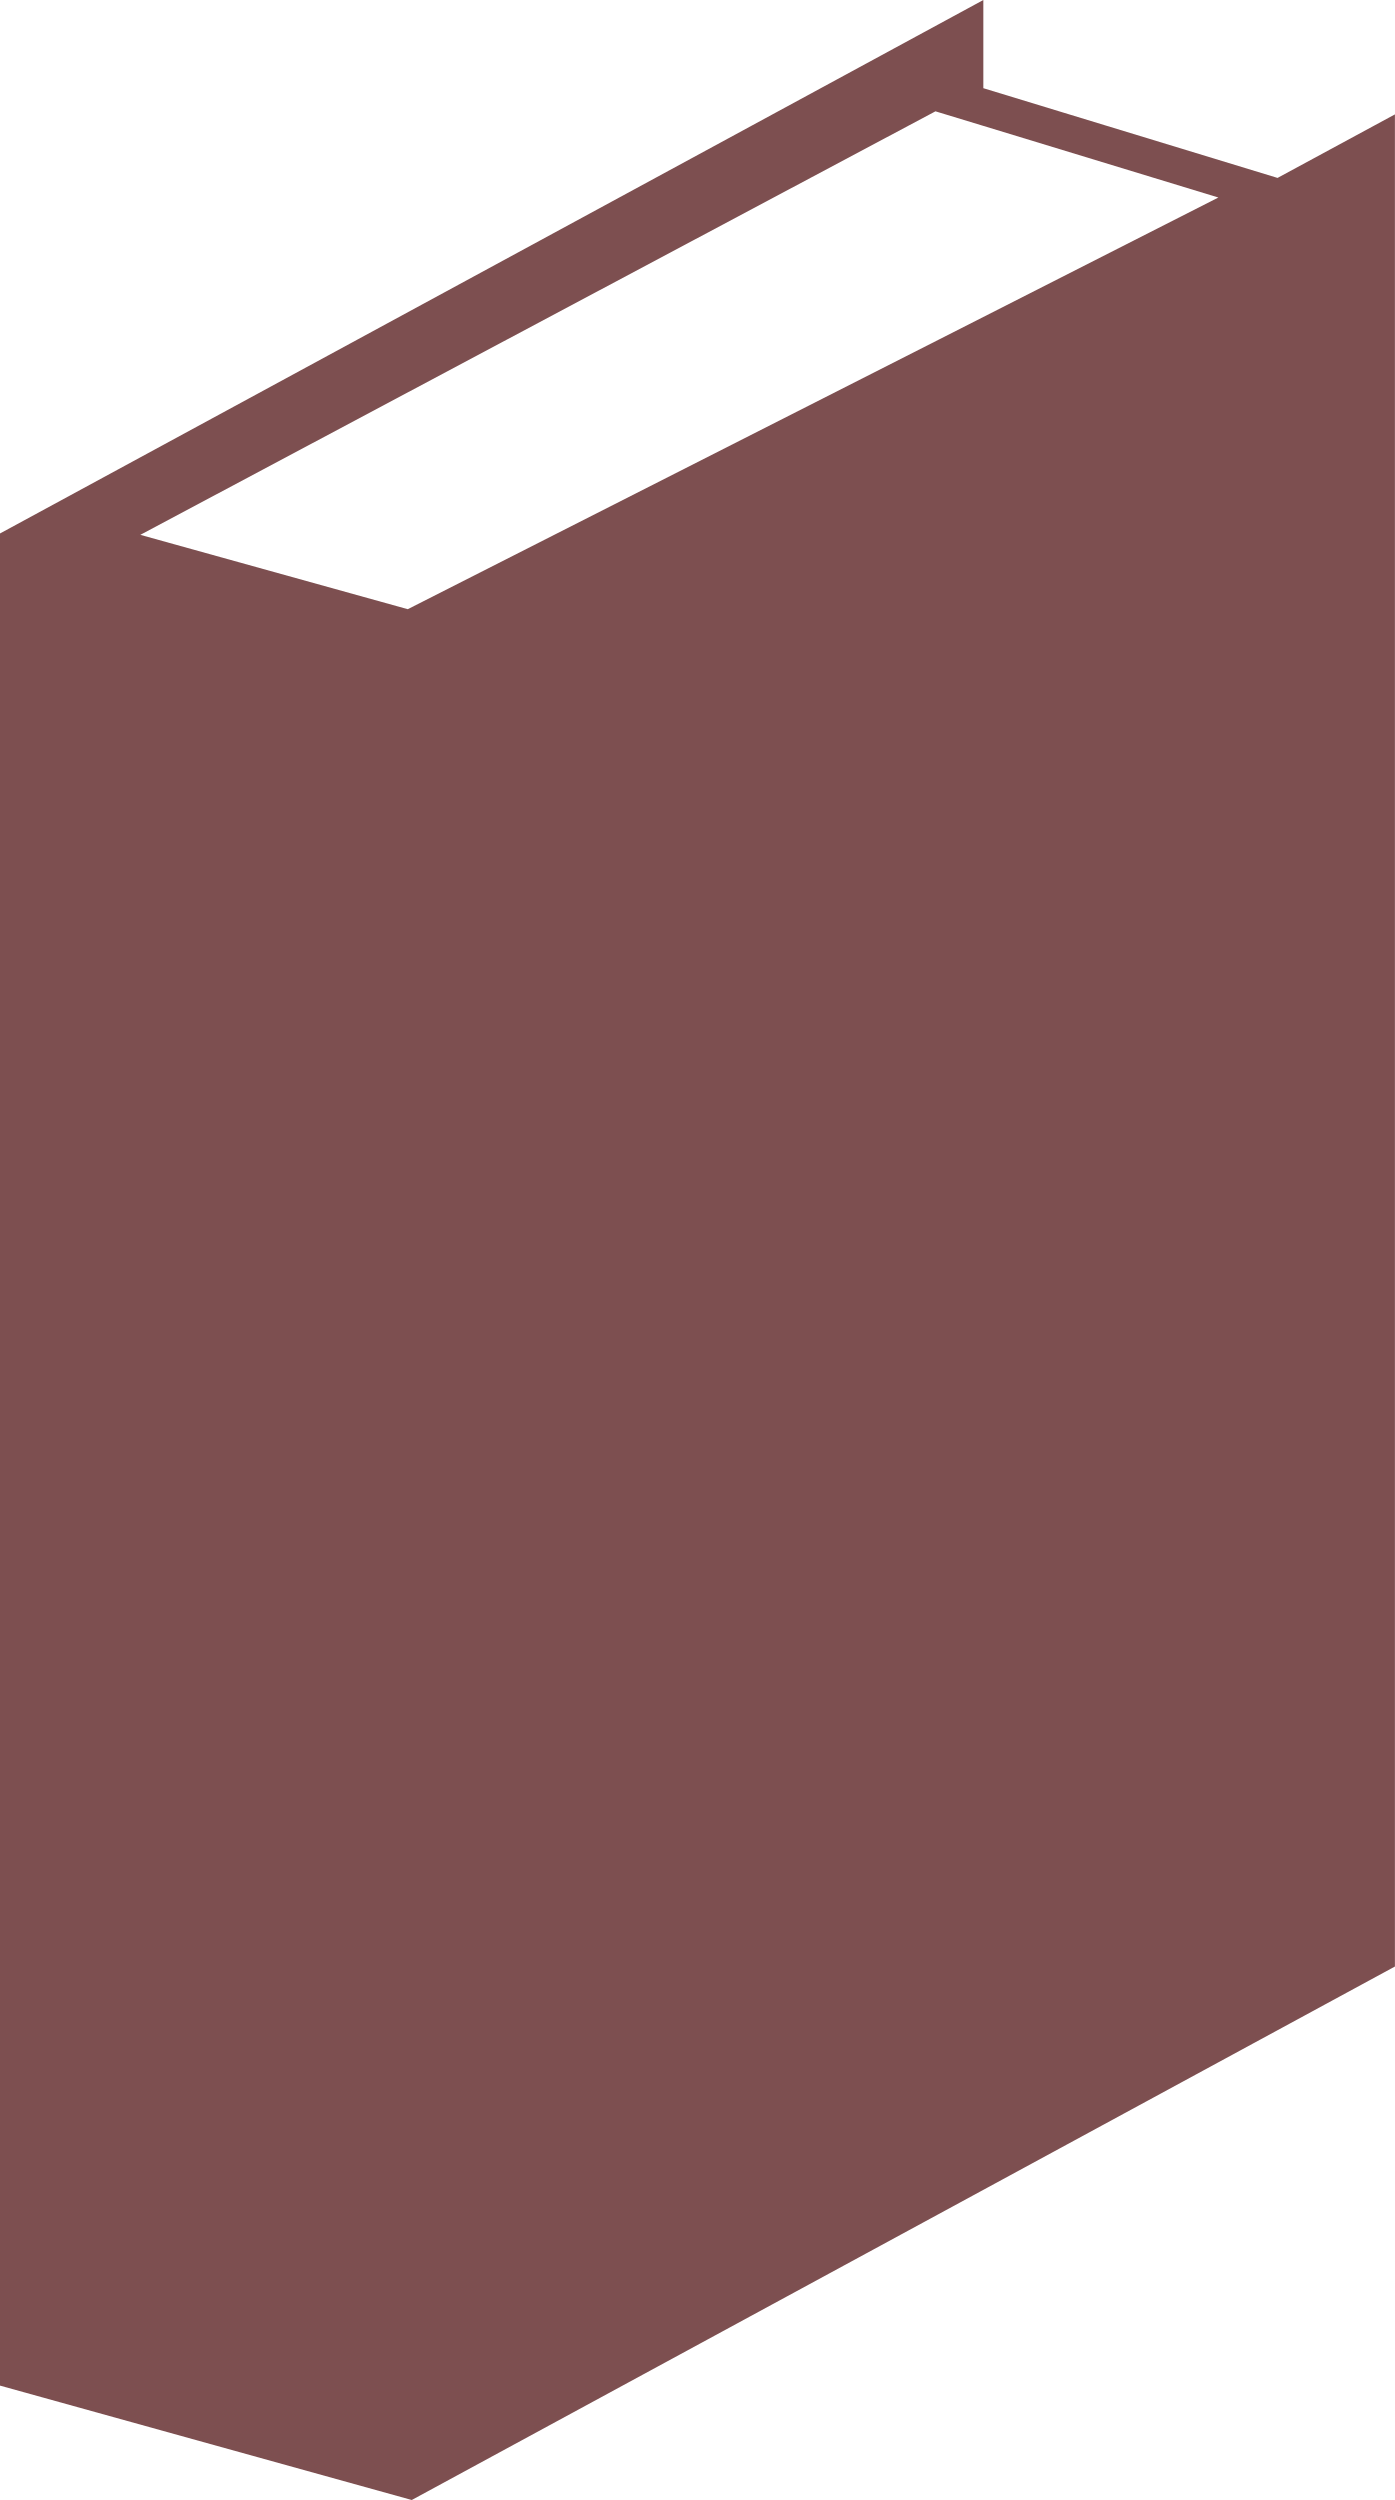
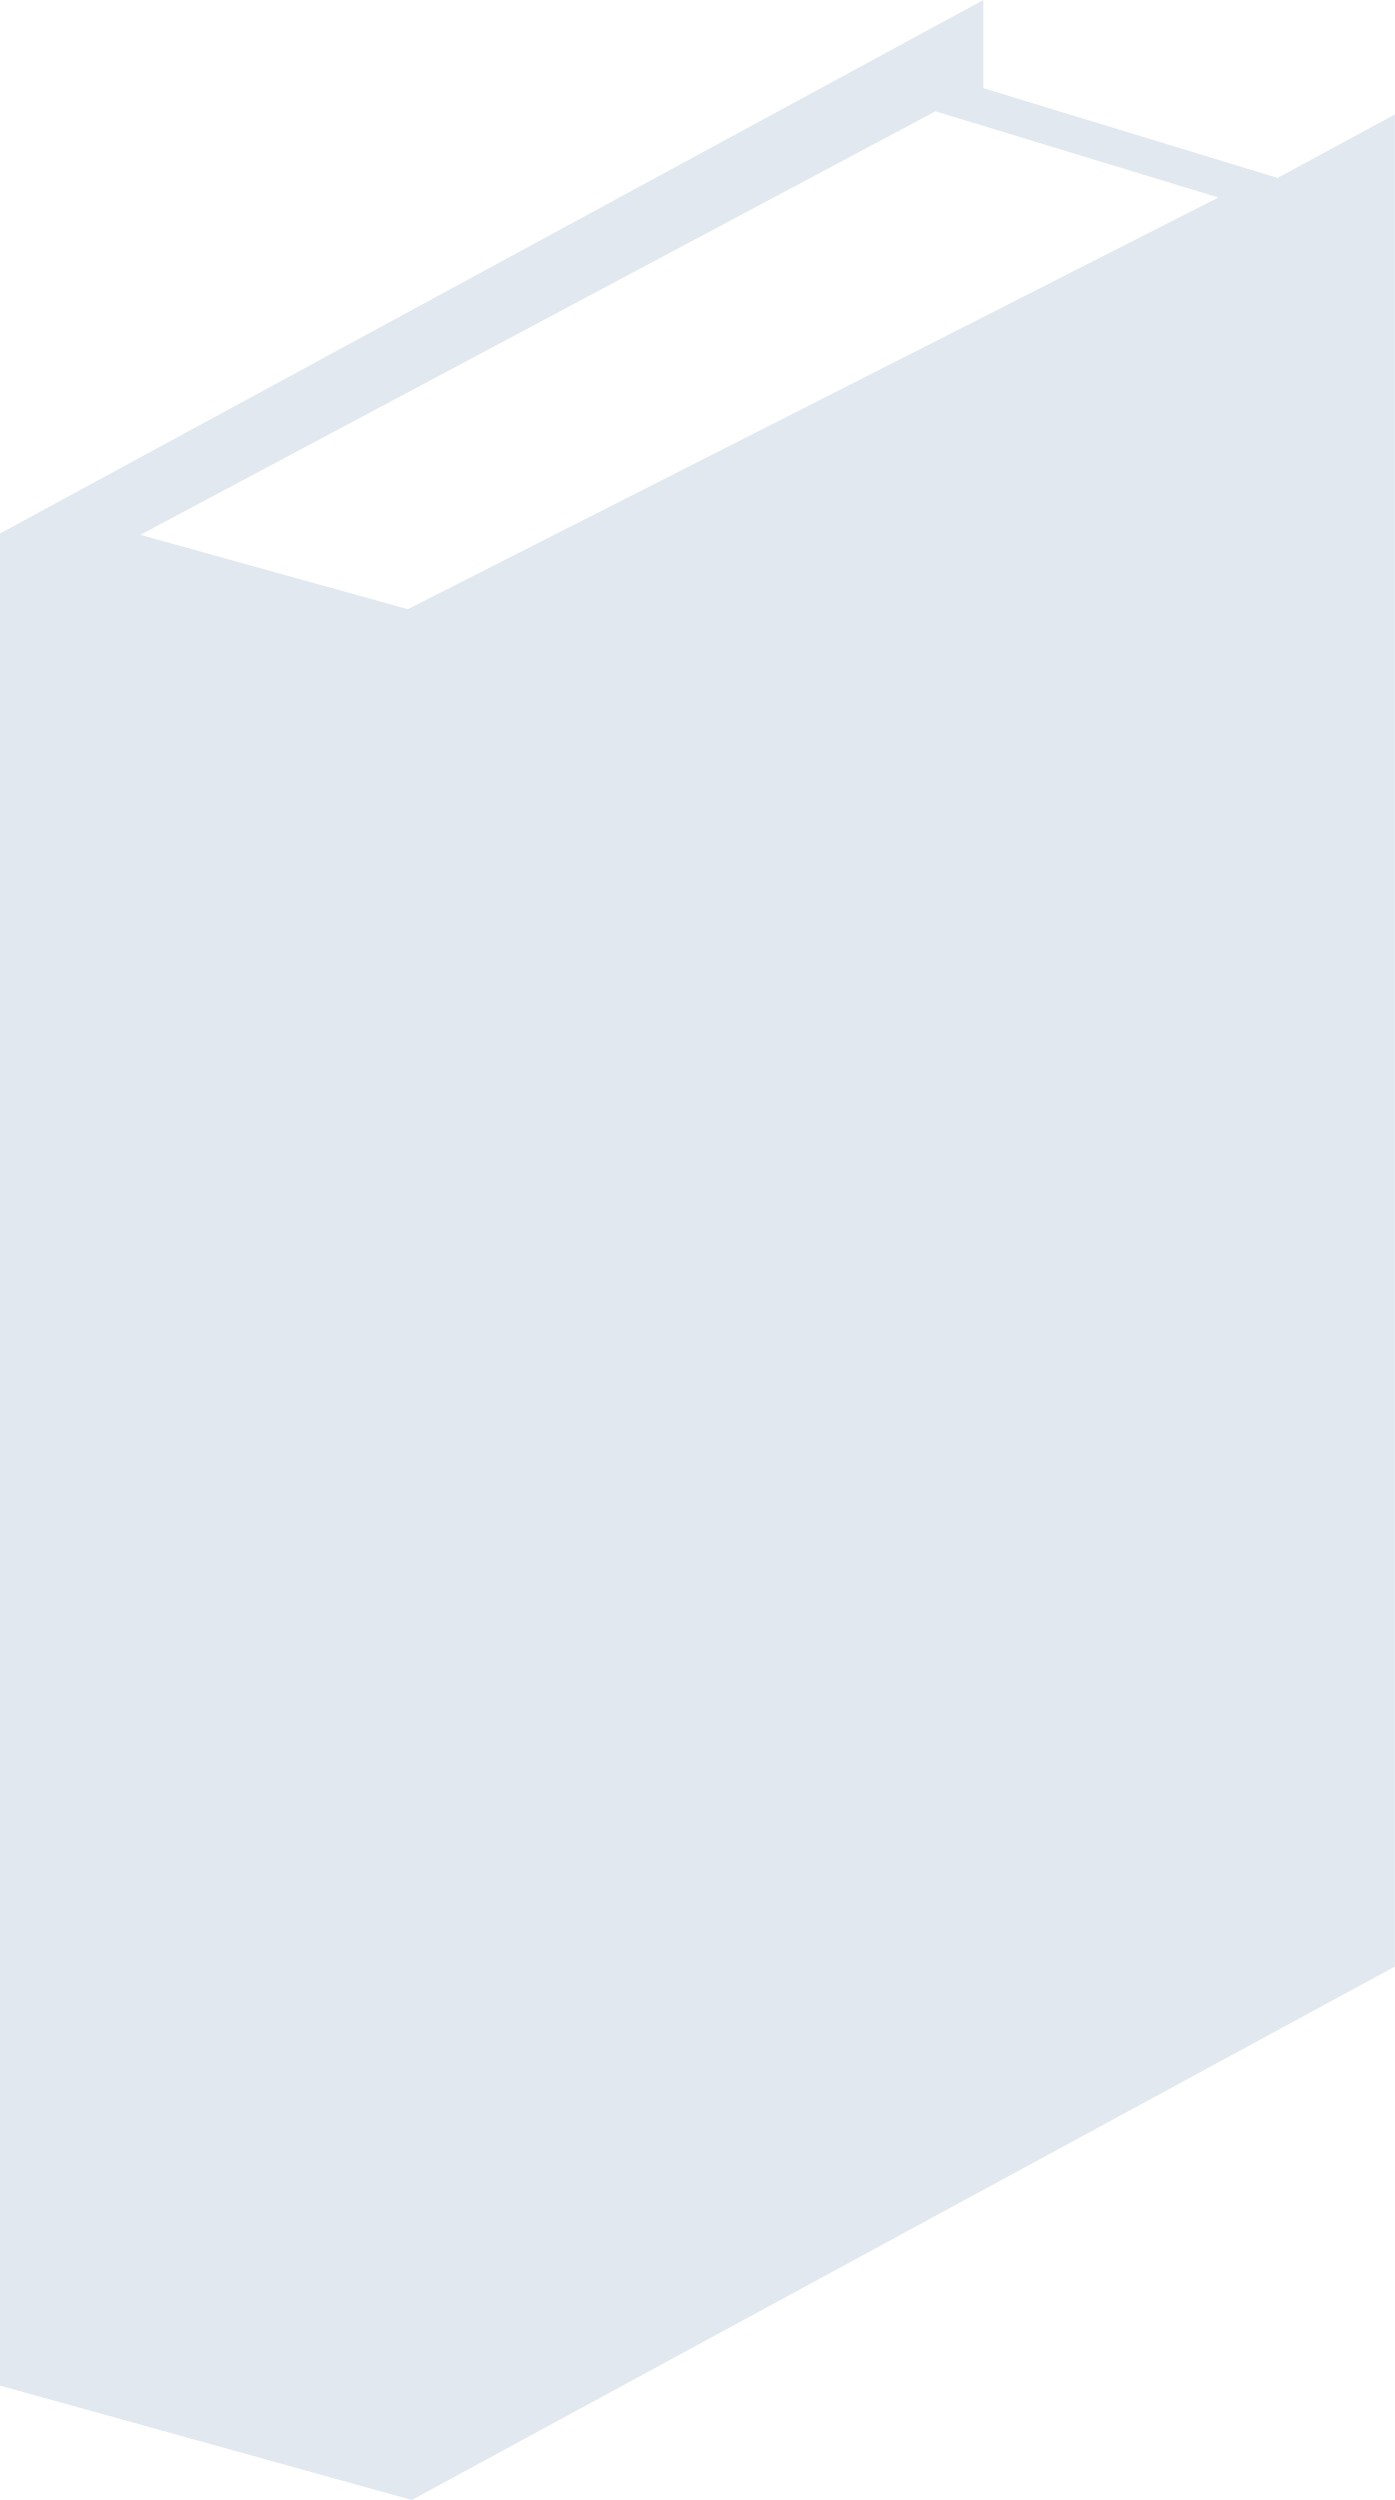
<svg xmlns="http://www.w3.org/2000/svg" version="1.1" id="Capa_1" x="0px" y="0px" viewBox="21.885 0 55.25 99.02" style="enable-background:new 0 0 99.02 99.02;" xml:space="preserve">
  <g>
-     <path style="fill:#7d4f50;" d="M72.486,7.047L60.833,3.493V0L21.885,21.13v73.359l16.309,4.531l38.941-21.13V4.531L72.486,7.047z    M60.833,12.555l-1.789,0.909L38.036,24.129l-10.593-2.945L58.937,4.409l0.104,0.032l1.789,0.544l9.312,2.838L60.833,12.555z" />
+     <path style="fill:#e2e8f0;" d="M72.486,7.047L60.833,3.493V0L21.885,21.13v73.359l16.309,4.531l38.941-21.13V4.531L72.486,7.047z    M60.833,12.555l-1.789,0.909L38.036,24.129l-10.593-2.945L58.937,4.409l0.104,0.032l1.789,0.544l9.312,2.838L60.833,12.555z" />
  </g>
  <g>
</g>
  <g>
</g>
  <g>
</g>
  <g>
</g>
  <g>
</g>
  <g>
</g>
  <g>
</g>
  <g>
</g>
  <g>
</g>
  <g>
</g>
  <g>
</g>
  <g>
</g>
  <g>
</g>
  <g>
</g>
  <g>
</g>
</svg>
